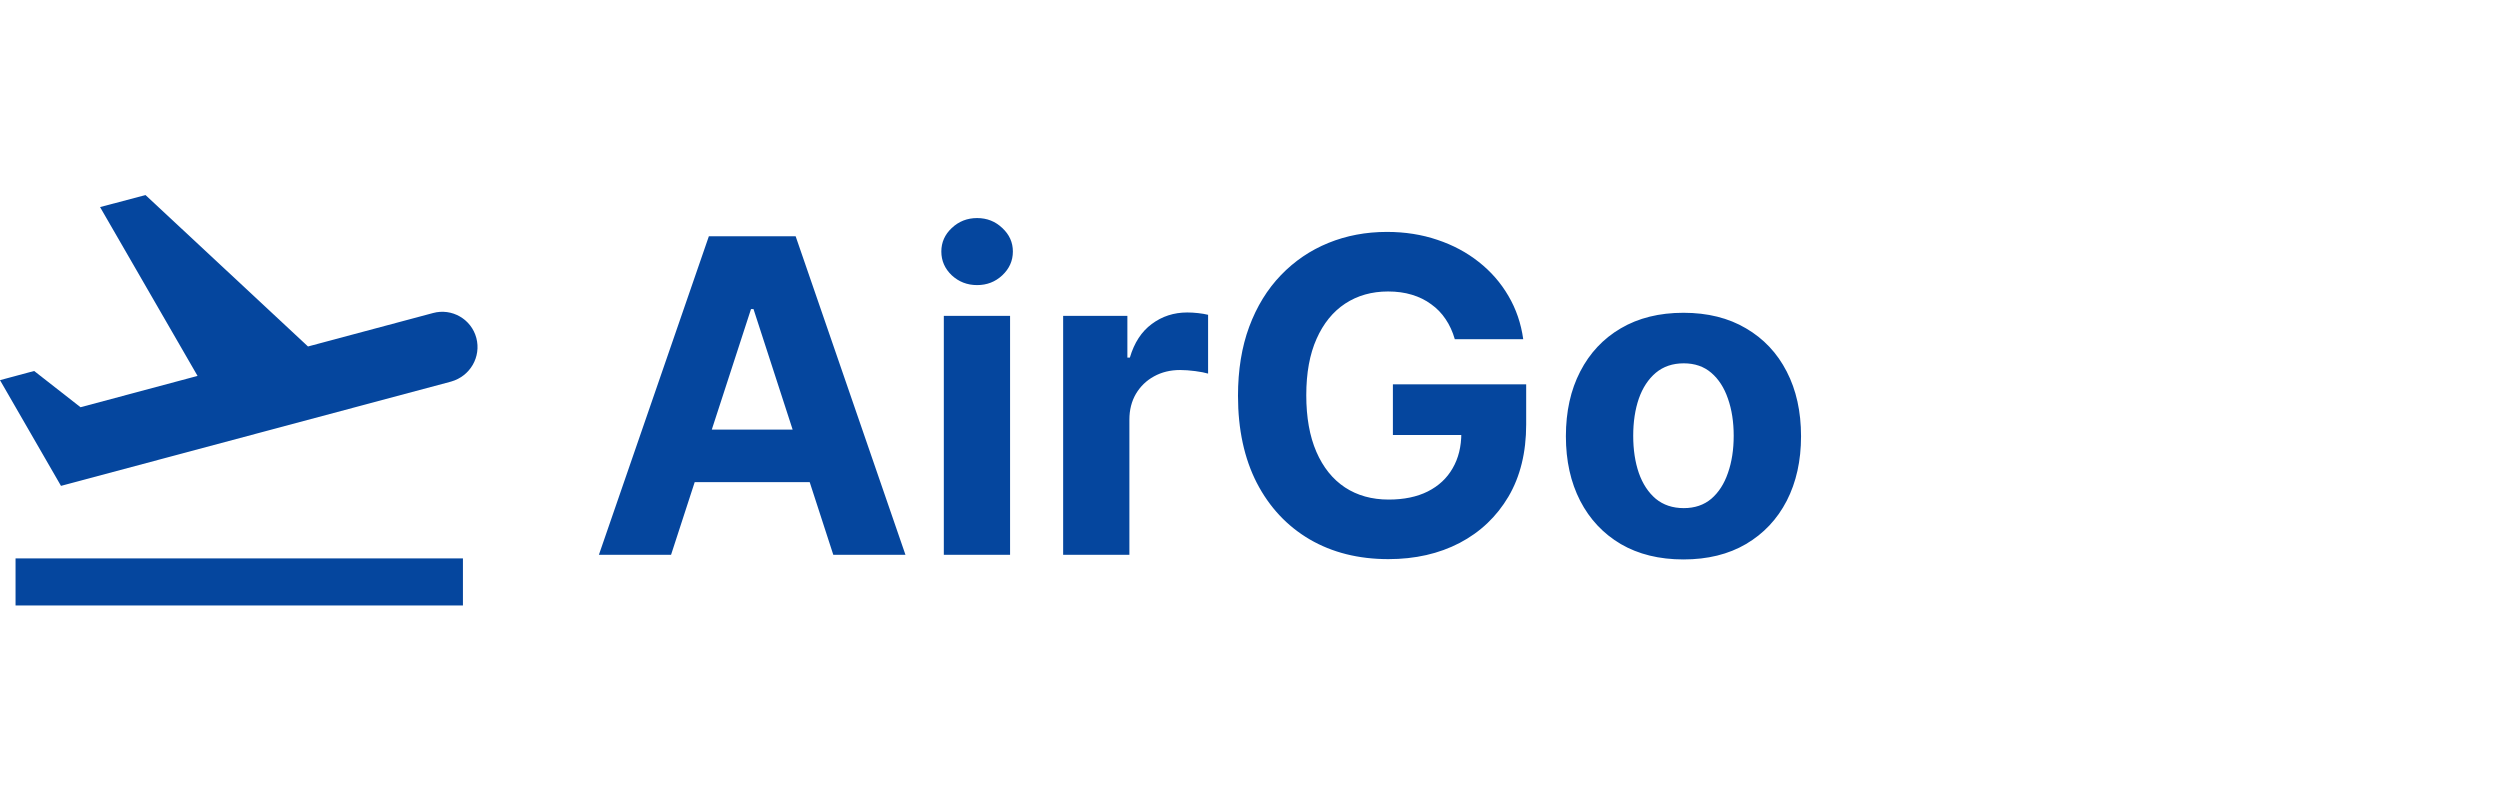
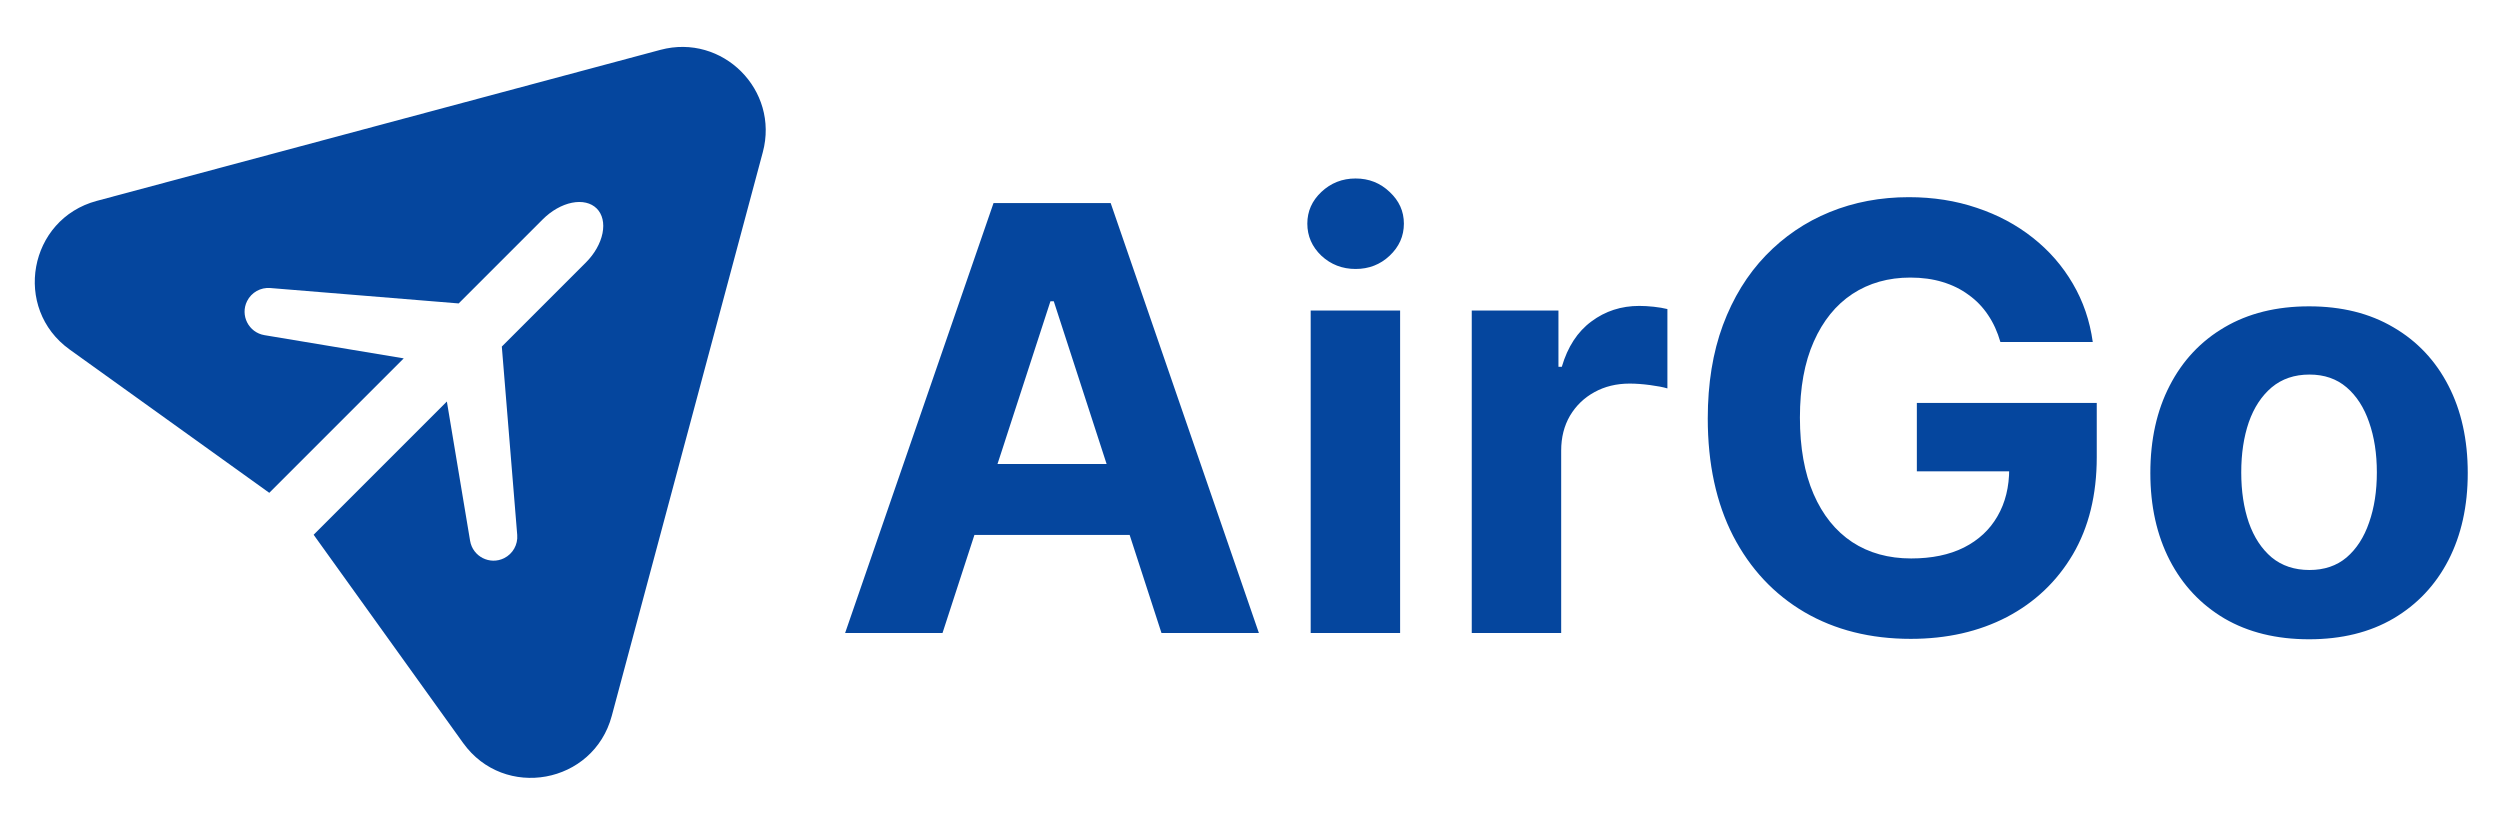
- <svg xmlns="http://www.w3.org/2000/svg" width="178" height="57" viewBox="0 0 178 57" fill="none">
-   <path d="M1.107 39.758H32.961V43.111H1.107V39.758ZM33.916 24.066C33.564 22.724 32.173 21.92 30.831 22.288L21.929 24.669L10.361 13.889L7.125 14.744L14.066 26.765L5.734 28.995L2.431 26.413L0 27.067L4.342 34.594L32.122 27.167C33.48 26.782 34.268 25.407 33.916 24.066Z" fill="#05469E" />
-   <path d="M47.78 39.5H42.642L50.471 16.822H56.65L64.468 39.5H59.33L53.649 22.004H53.472L47.78 39.5ZM47.459 30.586H59.596V34.329H47.459V30.586ZM67.2 39.5V22.491H71.917V39.5H67.2ZM69.57 20.299C68.868 20.299 68.267 20.066 67.765 19.601C67.27 19.129 67.023 18.564 67.023 17.907C67.023 17.257 67.27 16.7 67.765 16.235C68.267 15.762 68.868 15.526 69.57 15.526C70.271 15.526 70.869 15.762 71.364 16.235C71.866 16.7 72.117 17.257 72.117 17.907C72.117 18.564 71.866 19.129 71.364 19.601C70.869 20.066 70.271 20.299 69.57 20.299ZM75.696 39.5V22.491H80.269V25.459H80.447C80.757 24.403 81.277 23.606 82.008 23.067C82.739 22.521 83.58 22.248 84.533 22.248C84.769 22.248 85.024 22.262 85.297 22.292C85.57 22.322 85.81 22.362 86.016 22.414V26.6C85.795 26.533 85.489 26.474 85.097 26.422C84.706 26.371 84.348 26.345 84.023 26.345C83.329 26.345 82.709 26.496 82.163 26.799C81.624 27.094 81.196 27.508 80.879 28.039C80.568 28.571 80.413 29.183 80.413 29.877V39.5H75.696ZM103.582 24.152C103.427 23.613 103.209 23.137 102.928 22.724C102.648 22.303 102.304 21.949 101.898 21.661C101.5 21.366 101.042 21.14 100.525 20.985C100.016 20.83 99.451 20.753 98.831 20.753C97.672 20.753 96.653 21.041 95.775 21.617C94.904 22.192 94.225 23.03 93.737 24.13C93.25 25.223 93.007 26.559 93.007 28.139C93.007 29.719 93.246 31.062 93.726 32.169C94.206 33.277 94.885 34.122 95.764 34.705C96.642 35.281 97.68 35.569 98.875 35.569C99.961 35.569 100.887 35.377 101.655 34.993C102.43 34.602 103.021 34.052 103.427 33.343C103.84 32.635 104.047 31.797 104.047 30.83L105.021 30.974H99.174V27.364H108.664V30.221C108.664 32.214 108.243 33.926 107.402 35.359C106.56 36.783 105.401 37.883 103.925 38.658C102.448 39.426 100.758 39.81 98.853 39.81C96.727 39.81 94.859 39.341 93.25 38.404C91.641 37.459 90.386 36.119 89.485 34.384C88.592 32.642 88.145 30.575 88.145 28.183C88.145 26.345 88.411 24.706 88.943 23.267C89.481 21.82 90.234 20.594 91.202 19.59C92.169 18.586 93.294 17.822 94.579 17.298C95.864 16.774 97.255 16.512 98.754 16.512C100.038 16.512 101.234 16.7 102.341 17.076C103.449 17.446 104.431 17.97 105.287 18.649C106.151 19.328 106.856 20.136 107.402 21.074C107.948 22.004 108.299 23.03 108.454 24.152H103.582ZM119.862 39.832C118.142 39.832 116.655 39.467 115.4 38.736C114.152 37.998 113.189 36.972 112.509 35.658C111.83 34.336 111.491 32.804 111.491 31.062C111.491 29.305 111.83 27.77 112.509 26.456C113.189 25.134 114.152 24.108 115.4 23.377C116.655 22.639 118.142 22.27 119.862 22.27C121.582 22.27 123.066 22.639 124.314 23.377C125.569 24.108 126.536 25.134 127.215 26.456C127.894 27.77 128.234 29.305 128.234 31.062C128.234 32.804 127.894 34.336 127.215 35.658C126.536 36.972 125.569 37.998 124.314 38.736C123.066 39.467 121.582 39.832 119.862 39.832ZM119.884 36.178C120.667 36.178 121.32 35.956 121.844 35.514C122.368 35.063 122.763 34.451 123.029 33.675C123.302 32.9 123.439 32.018 123.439 31.029C123.439 30.04 123.302 29.157 123.029 28.382C122.763 27.607 122.368 26.994 121.844 26.544C121.32 26.094 120.667 25.869 119.884 25.869C119.094 25.869 118.43 26.094 117.891 26.544C117.36 26.994 116.957 27.607 116.684 28.382C116.418 29.157 116.285 30.04 116.285 31.029C116.285 32.018 116.418 32.9 116.684 33.675C116.957 34.451 117.36 35.063 117.891 35.514C118.43 35.956 119.094 36.178 119.884 36.178Z" fill="#05469E" />
+ <svg xmlns="http://www.w3.org/2000/svg" width="487" height="159" viewBox="0 0 487 159" fill="none">
+   <path fill-rule="evenodd" clip-rule="evenodd" d="M148.593 29.654C151.838 17.546 140.758 6.467 128.651 9.711L18.85 39.132C5.576 42.689 2.405 60.074 13.569 68.088L52.455 96.002L57.833 90.625L78.646 69.811L51.514 65.288C48.442 64.775 46.742 61.437 48.135 58.651C48.98 56.96 50.769 55.953 52.653 56.108L89.349 59.108L105.738 42.72C107.409 41.048 109.455 39.887 111.425 39.493C113.396 39.099 115.129 39.504 116.243 40.618C117.358 41.733 117.762 43.466 117.368 45.436C116.974 47.406 115.814 49.452 114.142 51.124L97.753 67.513L100.755 104.21C100.909 106.094 99.902 107.882 98.211 108.728C95.426 110.121 92.087 108.421 91.575 105.349L87.05 78.216L66.237 99.029L62.14 103.126L61.096 104.17L90.217 144.736C98.23 155.899 115.616 152.728 119.172 139.455L148.593 29.654Z" fill="#05469E" />
+   <path d="M183.603 123.305H164.629L193.541 39.554H216.359L245.23 123.305H226.256L205.277 58.692H204.623L183.603 123.305ZM182.417 90.385H227.237V104.207H182.417V90.385ZM255.321 123.305V60.492H272.742V123.305H255.321ZM264.072 52.395C261.482 52.395 259.261 51.536 257.407 49.818C255.58 48.073 254.667 45.988 254.667 43.561C254.667 41.162 255.58 39.104 257.407 37.386C259.261 35.642 261.482 34.769 264.072 34.769C266.662 34.769 268.871 35.642 270.697 37.386C272.551 39.104 273.478 41.162 273.478 43.561C273.478 45.988 272.551 48.073 270.697 49.818C268.871 51.536 266.662 52.395 264.072 52.395ZM286.697 123.305V60.492H303.586V71.451H304.24C305.385 67.552 307.307 64.608 310.006 62.618C312.705 60.6 315.813 59.592 319.33 59.592C320.203 59.592 321.143 59.646 322.152 59.755C323.161 59.864 324.047 60.014 324.81 60.205V75.663C323.992 75.418 322.861 75.2 321.416 75.009C319.971 74.818 318.649 74.723 317.449 74.723C314.886 74.723 312.596 75.281 310.579 76.399C308.589 77.49 307.008 79.016 305.835 80.979C304.69 82.942 304.118 85.205 304.118 87.768V123.305H286.697ZM389.678 66.626C389.106 64.635 388.301 62.877 387.265 61.35C386.229 59.796 384.962 58.488 383.462 57.425C381.99 56.334 380.3 55.502 378.391 54.93C376.51 54.357 374.425 54.071 372.135 54.071C367.854 54.071 364.092 55.134 360.848 57.261C357.631 59.387 355.123 62.482 353.323 66.544C351.524 70.579 350.624 75.513 350.624 81.347C350.624 87.182 351.51 92.143 353.282 96.233C355.055 100.322 357.563 103.444 360.807 105.597C364.051 107.724 367.882 108.787 372.298 108.787C376.306 108.787 379.727 108.078 382.562 106.661C385.425 105.216 387.606 103.185 389.106 100.568C390.632 97.95 391.396 94.856 391.396 91.285L394.994 91.816H373.402V78.485H408.448V89.035C408.448 96.396 406.894 102.721 403.786 108.01C400.679 113.272 396.398 117.334 390.946 120.197C385.493 123.032 379.25 124.45 372.216 124.45C364.365 124.45 357.467 122.718 351.524 119.256C345.581 115.766 340.946 110.818 337.62 104.412C334.321 97.978 332.672 90.344 332.672 81.511C332.672 74.723 333.653 68.67 335.616 63.354C337.606 58.011 340.387 53.485 343.959 49.777C347.53 46.07 351.688 43.248 356.431 41.312C361.175 39.377 366.314 38.409 371.848 38.409C376.592 38.409 381.009 39.104 385.098 40.494C389.187 41.858 392.813 43.793 395.976 46.301C399.165 48.809 401.769 51.795 403.786 55.257C405.804 58.692 407.099 62.482 407.671 66.626H389.678ZM449.802 124.531C443.45 124.531 437.957 123.182 433.322 120.483C428.715 117.757 425.157 113.967 422.649 109.114C420.141 104.234 418.887 98.577 418.887 92.143C418.887 85.655 420.141 79.984 422.649 75.132C425.157 70.251 428.715 66.462 433.322 63.763C437.957 61.037 443.45 59.674 449.802 59.674C456.155 59.674 461.634 61.037 466.242 63.763C470.876 66.462 474.448 70.251 476.956 75.132C479.464 79.984 480.718 85.655 480.718 92.143C480.718 98.577 479.464 104.234 476.956 109.114C474.448 113.967 470.876 117.757 466.242 120.483C461.634 123.182 456.155 124.531 449.802 124.531ZM449.884 111.036C452.774 111.036 455.187 110.219 457.122 108.583C459.058 106.92 460.517 104.657 461.498 101.794C462.507 98.932 463.011 95.674 463.011 92.021C463.011 88.368 462.507 85.11 461.498 82.247C460.517 79.385 459.058 77.122 457.122 75.459C455.187 73.796 452.774 72.964 449.884 72.964C446.967 72.964 444.513 73.796 442.523 75.459C440.56 77.122 439.074 79.385 438.066 82.247C437.084 85.11 436.594 88.368 436.594 92.021C436.594 95.674 437.084 98.932 438.066 101.794C439.074 104.657 440.56 106.92 442.523 108.583C444.513 110.219 446.967 111.036 449.884 111.036Z" fill="#05469E" />
</svg>
